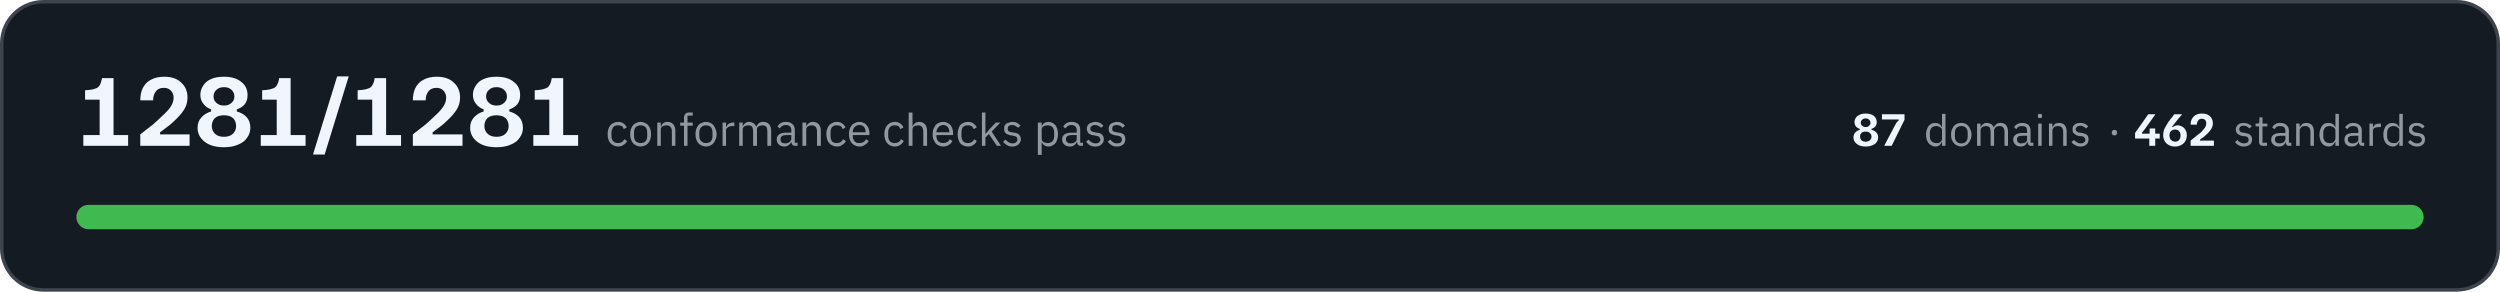
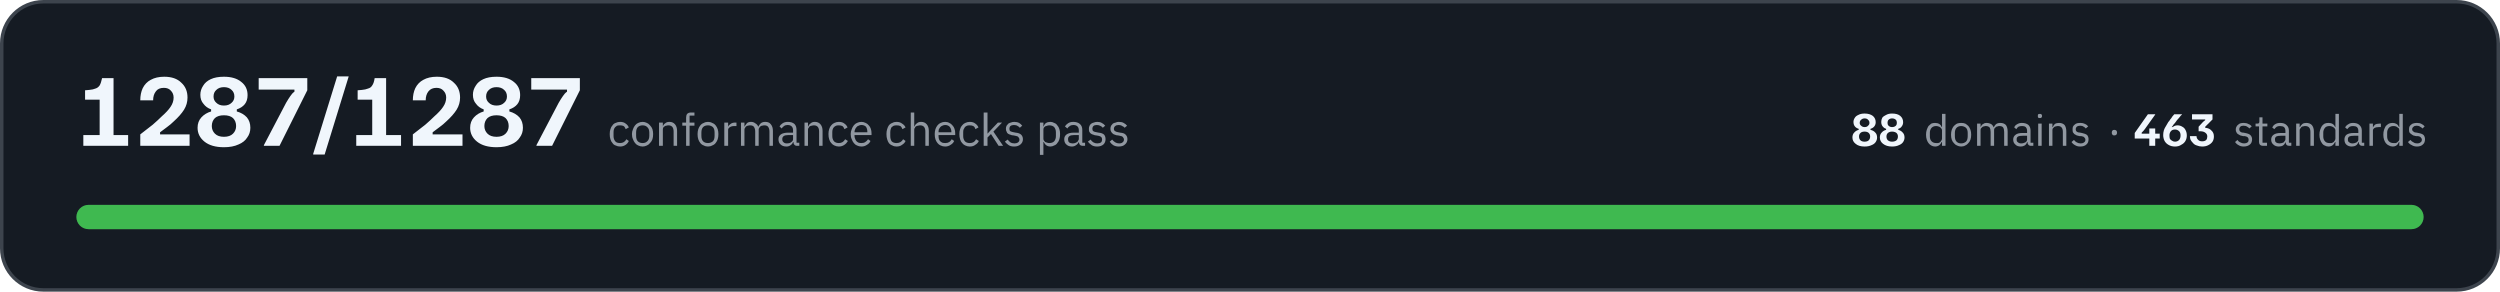
- <svg xmlns="http://www.w3.org/2000/svg" width="720" height="84" viewBox="0 0 7200 840" role="img" aria-label="All 1281 conformance checks pass, across 87 domains and 462 standards">
+ <svg xmlns="http://www.w3.org/2000/svg" width="720" height="84" viewBox="0 0 7200 840" role="img" aria-label="All 1287 conformance checks pass, across 88 domains and 463 standards">
  <rect x="5" y="5" width="7190" height="830" rx="120" fill="#151b23" stroke="#3d444d" stroke-width="10" />
-   <path fill="#f0f6fc" d="M240 420L240 389L287 389L287 287L245 287L245 260L257 259Q268 258 275 255Q282 253 287 246Q291 239 294 225L327 225L327 389L369 389L369 420L240 420ZM404 420L404 387Q424 371 440 359Q455 346 466 335Q483 320 491 308Q500 295 500 281Q500 269 492 261Q485 253 472 253Q456 253 449 263Q441 273 441 289L404 289Q404 269 411 254Q419 238 434 230Q450 221 473 221Q505 221 522 238Q540 254 540 281Q540 300 530 316Q520 332 500 350Q492 358 481 366Q471 374 461 381L461 387L546 387L546 420L404 420ZM645 424Q609 424 589 408Q569 392 569 368Q569 350 580 338Q591 326 608 321L608 315Q594 310 586 299Q577 289 577 273Q577 259 585 247Q592 235 607 228Q622 221 645 221Q677 221 695 236Q713 250 713 274Q713 290 705 300Q697 310 682 315L682 321Q700 326 711 338Q721 350 721 368Q721 384 712 396Q704 409 687 416Q670 424 645 424ZM645 394Q662 394 671 385Q680 376 680 363Q680 349 671 340Q662 332 645 332Q628 332 619 340Q610 349 610 363Q610 376 619 385Q628 394 645 394ZM645 304Q659 304 667 296Q675 289 675 278Q675 266 667 259Q659 251 645 251Q631 251 623 259Q615 266 615 278Q615 289 623 296Q631 304 645 304ZM751 420L751 389L797 389L797 287L755 287L755 260L767 259Q778 258 785 255Q793 253 797 246Q802 239 804 225L837 225L837 389L880 389L880 420L751 420ZM902 445L902 443L971 220L1004 220L1004 221L935 445L902 445ZM1026 420L1026 389L1072 389L1072 287L1030 287L1030 260L1042 259Q1053 258 1060 255Q1068 253 1072 246Q1077 239 1079 225L1112 225L1112 389L1155 389L1155 420L1026 420ZM1189 420L1189 387Q1209 371 1225 359Q1240 346 1251 335Q1268 320 1276 308Q1285 295 1285 281Q1285 269 1277 261Q1270 253 1257 253Q1242 253 1234 263Q1226 273 1226 289L1189 289Q1189 269 1196 254Q1204 238 1219 230Q1235 221 1258 221Q1290 221 1307 238Q1325 254 1325 281Q1325 300 1315 316Q1305 332 1285 350Q1277 358 1266 366Q1256 374 1246 381L1246 387L1332 387L1332 420L1189 420ZM1430 424Q1394 424 1374 408Q1354 392 1354 368Q1354 350 1365 338Q1376 326 1393 321L1393 315Q1379 310 1371 299Q1362 289 1362 273Q1362 259 1370 247Q1377 235 1392 228Q1407 221 1430 221Q1462 221 1480 236Q1498 250 1498 274Q1498 290 1490 300Q1482 310 1467 315L1467 321Q1485 326 1496 338Q1506 350 1506 368Q1506 384 1497 396Q1489 409 1472 416Q1455 424 1430 424ZM1430 394Q1447 394 1456 385Q1465 376 1465 363Q1465 349 1456 340Q1447 332 1430 332Q1413 332 1404 340Q1395 349 1395 363Q1395 376 1404 385Q1413 394 1430 394ZM1430 304Q1444 304 1452 296Q1460 289 1460 278Q1460 266 1452 259Q1444 251 1430 251Q1416 251 1408 259Q1400 266 1400 278Q1400 289 1408 296Q1416 304 1430 304ZM1536 420L1536 389L1582 389L1582 287L1540 287L1540 260L1552 259Q1563 258 1570 255Q1578 253 1582 246Q1587 239 1589 225L1622 225L1622 389L1665 389L1665 420L1536 420Z" />
-   <path fill="#9198a1" d="M1780 422Q1773 422 1768 419Q1762 417 1758 412Q1754 408 1752 401Q1750 395 1750 386Q1750 378 1752 372Q1754 365 1758 361Q1762 356 1768 354Q1773 351 1780 351Q1790 351 1796 356Q1802 360 1805 367L1796 372Q1795 366 1791 363Q1786 361 1780 361Q1775 361 1772 362Q1768 364 1766 366Q1764 369 1763 373Q1761 376 1761 381L1761 392Q1761 401 1766 407Q1771 412 1780 412Q1793 412 1798 401L1806 406Q1803 413 1796 417Q1790 422 1780 422ZM1845 422Q1838 422 1833 419Q1827 417 1823 412Q1819 407 1817 401Q1815 395 1815 386Q1815 379 1817 372Q1819 366 1823 361Q1827 356 1833 354Q1838 351 1845 351Q1852 351 1857 354Q1863 356 1867 361Q1871 366 1873 372Q1875 379 1875 386Q1875 395 1873 401Q1871 407 1867 412Q1863 417 1857 419Q1852 422 1845 422ZM1845 412Q1854 412 1859 407Q1864 402 1864 391L1864 382Q1864 371 1859 366Q1854 361 1845 361Q1837 361 1831 366Q1826 371 1826 382L1826 391Q1826 402 1831 407Q1837 412 1845 412ZM1893 420L1893 353L1903 353L1903 364L1904 364Q1906 358 1910 355Q1915 351 1922 351Q1933 351 1939 358Q1945 365 1945 377L1945 420L1935 420L1935 379Q1935 361 1919 361Q1916 361 1913 362Q1910 362 1908 364Q1906 365 1904 368Q1903 370 1903 373L1903 420L1893 420ZM1970 362L1959 362L1959 353L1970 353L1970 339Q1970 332 1974 328Q1977 324 1985 324L1995 324L1995 333L1980 333L1980 353L1995 353L1995 362L1980 362L1980 420L1970 420L1970 362ZM2033 422Q2027 422 2021 419Q2015 417 2011 412Q2007 407 2005 401Q2003 395 2003 386Q2003 379 2005 372Q2007 366 2011 361Q2015 356 2021 354Q2027 351 2033 351Q2040 351 2046 354Q2051 356 2055 361Q2059 366 2061 372Q2064 379 2064 386Q2064 395 2061 401Q2059 407 2055 412Q2051 417 2046 419Q2040 422 2033 422ZM2033 412Q2042 412 2047 407Q2052 402 2052 391L2052 382Q2052 371 2047 366Q2042 361 2033 361Q2025 361 2020 366Q2014 371 2014 382L2014 391Q2014 402 2020 407Q2025 412 2033 412ZM2081 420L2081 353L2091 353L2091 365L2092 365Q2094 360 2098 357Q2103 353 2111 353L2115 353L2115 363L2109 363Q2101 363 2096 367Q2091 370 2091 374L2091 420L2081 420ZM2129 420L2129 353L2139 353L2139 364L2139 364Q2141 361 2142 359Q2144 357 2146 355Q2148 353 2151 352Q2154 351 2158 351Q2164 351 2170 355Q2175 358 2178 365L2178 365Q2180 360 2185 355Q2190 351 2199 351Q2209 351 2215 358Q2221 365 2221 377L2221 420L2210 420L2210 379Q2210 370 2207 365Q2203 361 2195 361Q2192 361 2190 362Q2187 362 2185 364Q2182 365 2181 368Q2180 370 2180 373L2180 420L2169 420L2169 379Q2169 370 2166 365Q2162 361 2155 361Q2152 361 2149 362Q2146 362 2144 364Q2142 365 2140 368Q2139 370 2139 373L2139 420L2129 420ZM2291 420Q2285 420 2282 417Q2280 414 2279 409L2279 409Q2276 415 2271 418Q2266 422 2259 422Q2249 422 2243 416Q2237 411 2237 401Q2237 392 2244 387Q2251 382 2265 382L2279 382L2279 375Q2279 368 2275 364Q2271 360 2263 360Q2257 360 2252 363Q2248 366 2246 370L2239 364Q2242 359 2248 355Q2254 351 2263 351Q2275 351 2282 357Q2289 363 2289 374L2289 411L2297 411L2297 420L2291 420ZM2261 413Q2265 413 2268 412Q2271 411 2274 409Q2276 408 2277 405Q2279 403 2279 400L2279 389L2265 389Q2256 389 2252 392Q2248 395 2248 400L2248 402Q2248 407 2251 410Q2255 413 2261 413ZM2311 420L2311 353L2322 353L2322 364L2322 364Q2325 358 2329 355Q2334 351 2341 351Q2352 351 2358 358Q2364 365 2364 377L2364 420L2353 420L2353 379Q2353 361 2338 361Q2335 361 2332 362Q2329 362 2327 364Q2325 365 2323 368Q2322 370 2322 373L2322 420L2311 420ZM2410 422Q2403 422 2398 419Q2392 417 2388 412Q2384 408 2382 401Q2380 395 2380 386Q2380 378 2382 372Q2384 365 2388 361Q2392 356 2398 354Q2403 351 2410 351Q2420 351 2426 356Q2432 360 2435 367L2427 372Q2425 366 2421 363Q2416 361 2410 361Q2406 361 2402 362Q2399 364 2396 366Q2394 369 2393 373Q2392 376 2392 381L2392 392Q2392 401 2396 407Q2401 412 2410 412Q2423 412 2428 401L2436 406Q2433 413 2426 417Q2420 422 2410 422ZM2475 422Q2468 422 2463 419Q2457 417 2453 412Q2449 407 2447 401Q2445 395 2445 386Q2445 379 2447 372Q2449 366 2453 361Q2457 356 2463 354Q2468 351 2475 351Q2482 351 2487 354Q2493 356 2496 361Q2500 365 2502 371Q2504 377 2504 384L2504 389L2456 389L2456 392Q2456 396 2457 400Q2459 404 2461 407Q2464 409 2467 411Q2471 412 2476 412Q2482 412 2487 409Q2492 406 2494 401L2502 406Q2498 413 2491 417Q2485 422 2475 422ZM2475 360Q2471 360 2467 362Q2464 363 2461 366Q2459 369 2457 372Q2456 376 2456 380L2456 381L2493 381L2493 380Q2493 371 2488 365Q2483 360 2475 360ZM2577 422Q2570 422 2564 419Q2559 417 2555 412Q2551 408 2549 401Q2547 395 2547 386Q2547 378 2549 372Q2551 365 2555 361Q2559 356 2564 354Q2570 351 2577 351Q2587 351 2593 356Q2599 360 2602 367L2593 372Q2591 366 2587 363Q2583 361 2577 361Q2572 361 2569 362Q2565 364 2563 366Q2561 369 2559 373Q2558 376 2558 381L2558 392Q2558 401 2563 407Q2568 412 2577 412Q2590 412 2595 401L2603 406Q2599 413 2593 417Q2587 422 2577 422ZM2617 324L2628 324L2628 364L2628 364Q2631 358 2635 355Q2640 351 2647 351Q2658 351 2664 358Q2670 365 2670 377L2670 420L2659 420L2659 379Q2659 361 2644 361Q2641 361 2638 362Q2635 362 2633 364Q2630 365 2629 368Q2628 370 2628 373L2628 420L2617 420L2617 324ZM2716 422Q2709 422 2704 419Q2698 417 2694 412Q2691 407 2688 401Q2686 395 2686 386Q2686 379 2688 372Q2691 366 2694 361Q2698 356 2704 354Q2709 351 2716 351Q2723 351 2728 354Q2734 356 2738 361Q2741 365 2743 371Q2745 377 2745 384L2745 389L2697 389L2697 392Q2697 396 2698 400Q2700 404 2702 407Q2705 409 2709 411Q2712 412 2717 412Q2723 412 2728 409Q2733 406 2735 401L2743 406Q2740 413 2733 417Q2726 422 2716 422ZM2716 360Q2712 360 2709 362Q2705 363 2703 366Q2700 369 2699 372Q2697 376 2697 380L2697 381L2734 381L2734 380Q2734 371 2729 365Q2724 360 2716 360ZM2788 422Q2780 422 2775 419Q2769 417 2765 412Q2762 408 2760 401Q2758 395 2758 386Q2758 378 2760 372Q2762 365 2765 361Q2769 356 2775 354Q2780 351 2788 351Q2798 351 2804 356Q2810 360 2813 367L2804 372Q2802 366 2798 363Q2794 361 2788 361Q2783 361 2779 362Q2776 364 2773 366Q2771 369 2770 373Q2769 376 2769 381L2769 392Q2769 401 2774 407Q2778 412 2788 412Q2800 412 2806 401L2813 406Q2810 413 2804 417Q2797 422 2788 422ZM2828 324L2838 324L2838 385L2839 385L2849 373L2868 353L2881 353L2856 379L2883 420L2871 420L2848 386L2838 396L2838 420L2828 420L2828 324ZM2915 422Q2906 422 2900 418Q2893 414 2889 408L2896 402Q2900 407 2905 410Q2910 413 2916 413Q2923 413 2926 410Q2930 407 2930 402Q2930 398 2928 395Q2925 392 2918 391L2913 390Q2908 390 2905 388Q2901 387 2898 385Q2895 383 2893 379Q2892 376 2892 371Q2892 366 2893 362Q2895 359 2898 356Q2902 354 2906 353Q2910 351 2915 351Q2924 351 2929 354Q2935 357 2939 362L2932 368Q2930 365 2925 363Q2921 360 2915 360Q2908 360 2905 363Q2902 366 2902 371Q2902 376 2905 378Q2908 380 2914 381L2920 382Q2931 383 2935 388Q2940 393 2940 401Q2940 410 2933 416Q2927 422 2915 422ZM2989 353L3000 353L3000 364L3000 364Q3003 357 3008 354Q3013 351 3020 351Q3026 351 3031 354Q3036 356 3040 361Q3043 365 3045 372Q3047 378 3047 386Q3047 395 3045 401Q3043 408 3040 412Q3036 417 3031 419Q3026 422 3020 422Q3006 422 3000 409L3000 409L3000 446L2989 446L2989 353ZM3017 412Q3026 412 3031 407Q3036 401 3036 392L3036 381Q3036 372 3031 366Q3026 361 3017 361Q3013 361 3010 362Q3007 363 3005 364Q3002 366 3001 368Q3000 371 3000 374L3000 399Q3000 402 3001 404Q3002 407 3005 409Q3007 410 3010 411Q3013 412 3017 412ZM3113 420Q3107 420 3105 417Q3102 414 3102 409L3101 409Q3099 415 3094 418Q3089 422 3082 422Q3071 422 3065 416Q3059 411 3059 401Q3059 392 3066 387Q3073 382 3088 382L3101 382L3101 375Q3101 368 3097 364Q3093 360 3085 360Q3079 360 3075 363Q3071 366 3068 370L3062 364Q3065 359 3071 355Q3077 351 3086 351Q3098 351 3105 357Q3111 363 3111 374L3111 411L3119 411L3119 420L3113 420ZM3083 413Q3087 413 3091 412Q3094 411 3096 409Q3098 408 3100 405Q3101 403 3101 400L3101 389L3087 389Q3078 389 3074 392Q3070 395 3070 400L3070 402Q3070 407 3074 410Q3077 413 3083 413ZM3154 422Q3145 422 3138 418Q3132 414 3128 408L3135 402Q3139 407 3144 410Q3149 413 3155 413Q3162 413 3165 410Q3169 407 3169 402Q3169 398 3166 395Q3164 392 3157 391L3152 390Q3147 390 3143 388Q3139 387 3136 385Q3134 383 3132 379Q3130 376 3130 371Q3130 366 3132 362Q3134 359 3137 356Q3140 354 3145 353Q3149 351 3154 351Q3162 351 3168 354Q3173 357 3178 362L3171 368Q3169 365 3164 363Q3160 360 3153 360Q3147 360 3144 363Q3140 366 3140 371Q3140 376 3144 378Q3147 380 3153 381L3158 382Q3170 383 3174 388Q3179 393 3179 401Q3179 410 3172 416Q3166 422 3154 422ZM3217 422Q3207 422 3201 418Q3195 414 3190 408L3198 402Q3201 407 3206 410Q3211 413 3217 413Q3224 413 3228 410Q3231 407 3231 402Q3231 398 3229 395Q3226 392 3220 391L3214 390Q3210 390 3206 388Q3202 387 3199 385Q3196 383 3194 379Q3193 376 3193 371Q3193 366 3195 362Q3196 359 3200 356Q3203 354 3207 353Q3212 351 3217 351Q3225 351 3230 354Q3236 357 3240 362L3233 368Q3231 365 3227 363Q3222 360 3216 360Q3209 360 3206 363Q3203 366 3203 371Q3203 376 3206 378Q3209 380 3216 381L3221 382Q3232 383 3237 388Q3241 393 3241 401Q3241 410 3235 416Q3228 422 3217 422Z" />
-   <path fill="#f0f6fc" d="M5373 422Q5356 422 5347 414Q5338 407 5338 396Q5338 387 5343 382Q5348 376 5356 374L5356 371Q5349 369 5345 364Q5341 359 5341 351Q5341 345 5345 339Q5348 334 5355 331Q5362 327 5373 327Q5388 327 5397 334Q5405 341 5405 352Q5405 359 5401 364Q5397 369 5390 371L5390 374Q5399 376 5404 382Q5409 387 5409 396Q5409 403 5405 409Q5401 415 5393 418Q5385 422 5373 422ZM5373 408Q5381 408 5385 404Q5390 400 5390 393Q5390 387 5385 383Q5381 379 5373 379Q5365 379 5361 383Q5357 387 5357 393Q5357 400 5361 404Q5365 408 5373 408ZM5373 366Q5380 366 5383 362Q5387 359 5387 354Q5387 348 5383 345Q5380 341 5373 341Q5367 341 5363 345Q5359 348 5359 354Q5359 359 5363 362Q5367 366 5373 366ZM5427 420L5427 419L5457 362Q5460 356 5462 353Q5465 350 5468 347L5468 344L5420 344L5420 329L5485 329L5485 345L5448 420L5427 420Z" />
-   <path fill="#9198a1" d="M5593 409L5592 409Q5587 422 5574 422Q5568 422 5563 419Q5558 417 5554 412Q5551 408 5549 402Q5547 396 5547 388Q5547 380 5549 374Q5551 368 5554 363Q5558 359 5563 356Q5568 354 5574 354Q5580 354 5585 357Q5590 360 5592 366L5593 366L5593 328L5603 328L5603 420L5593 420L5593 409ZM5576 412Q5580 412 5583 412Q5586 411 5588 409Q5590 407 5592 405Q5593 402 5593 399L5593 375Q5593 373 5592 370Q5590 368 5588 367Q5586 365 5583 364Q5580 363 5576 363Q5568 363 5563 368Q5558 374 5558 382L5558 393Q5558 402 5563 407Q5568 412 5576 412ZM5649 422Q5642 422 5637 419Q5631 417 5627 412Q5624 408 5621 402Q5619 396 5619 388Q5619 380 5621 374Q5624 368 5627 363Q5631 359 5637 356Q5642 354 5649 354Q5655 354 5660 356Q5666 359 5669 363Q5673 368 5675 374Q5678 380 5678 388Q5678 396 5675 402Q5673 408 5669 412Q5666 417 5660 419Q5655 422 5649 422ZM5649 413Q5657 413 5662 408Q5667 403 5667 392L5667 383Q5667 373 5662 368Q5657 363 5649 363Q5640 363 5635 368Q5630 373 5630 383L5630 392Q5630 403 5635 408Q5640 413 5649 413ZM5694 420L5694 356L5704 356L5704 366L5705 366Q5706 363 5707 361Q5709 359 5711 358Q5713 356 5715 355Q5718 354 5722 354Q5728 354 5734 357Q5739 360 5742 367L5742 367Q5744 362 5749 358Q5753 354 5762 354Q5772 354 5777 360Q5783 367 5783 379L5783 420L5773 420L5773 380Q5773 372 5769 367Q5766 363 5759 363Q5755 363 5753 364Q5750 364 5748 366Q5746 368 5745 370Q5743 372 5743 375L5743 420L5733 420L5733 380Q5733 372 5730 367Q5727 363 5719 363Q5717 363 5714 364Q5711 364 5709 366Q5707 368 5705 370Q5704 372 5704 375L5704 420L5694 420ZM5850 420Q5844 420 5842 417Q5840 414 5839 409L5838 409Q5836 416 5831 419Q5826 422 5820 422Q5809 422 5804 416Q5798 411 5798 402Q5798 393 5805 388Q5811 383 5826 383L5838 383L5838 377Q5838 370 5835 366Q5831 363 5823 363Q5817 363 5813 365Q5809 368 5807 372L5801 367Q5803 361 5809 358Q5815 354 5824 354Q5835 354 5842 360Q5848 366 5848 376L5848 411L5856 411L5856 420L5850 420ZM5821 413Q5825 413 5828 412Q5831 411 5834 410Q5836 408 5837 406Q5838 404 5838 401L5838 391L5825 391Q5816 391 5813 393Q5809 396 5809 400L5809 403Q5809 408 5812 410Q5815 413 5821 413ZM5875 340Q5872 340 5870 339Q5869 337 5869 335L5869 333Q5869 331 5870 329Q5872 328 5875 328Q5878 328 5880 329Q5881 331 5881 333L5881 335Q5881 337 5880 339Q5878 340 5875 340ZM5870 356L5880 356L5880 420L5870 420L5870 356ZM5901 420L5901 356L5911 356L5911 366L5912 366Q5914 361 5918 357Q5923 354 5930 354Q5940 354 5946 360Q5952 367 5952 379L5952 420L5942 420L5942 380Q5942 363 5927 363Q5924 363 5921 364Q5918 364 5916 366Q5914 368 5913 370Q5911 372 5911 375L5911 420L5901 420ZM5992 422Q5983 422 5977 418Q5970 415 5966 409L5973 403Q5977 408 5982 410Q5986 413 5992 413Q5999 413 6002 410Q6006 408 6006 402Q6006 399 6003 396Q6001 393 5995 392L5989 392Q5985 391 5981 390Q5978 388 5975 386Q5972 384 5970 381Q5969 378 5969 373Q5969 368 5970 365Q5972 361 5975 359Q5978 356 5983 355Q5987 354 5992 354Q6000 354 6005 357Q6010 359 6014 364L6008 370Q6005 367 6001 365Q5997 362 5991 362Q5985 362 5982 365Q5978 368 5978 372Q5978 377 5982 379Q5985 382 5991 382L5996 383Q6007 385 6011 389Q6015 394 6015 401Q6015 411 6009 416Q6003 422 5992 422Z" />
-   <path fill="#9198a1" d="M6090 390Q6086 390 6084 388Q6082 386 6082 383L6082 381Q6082 378 6084 376Q6086 374 6090 374Q6094 374 6095 376Q6097 378 6097 381L6097 383Q6097 386 6095 388Q6094 390 6090 390Z" />
-   <path fill="#f0f6fc" d="M6149 399L6149 383L6187 329L6207 329L6207 330L6177 372Q6175 374 6173 377Q6171 379 6169 382L6169 385L6220 385L6220 399L6149 399ZM6190 420L6190 392L6191 392L6191 370L6207 370L6207 392L6207 392L6207 420L6190 420ZM6264 422Q6253 422 6245 417Q6238 413 6234 406Q6230 398 6230 389Q6230 382 6232 375Q6234 369 6238 363Q6241 357 6245 351Q6245 351 6247 349Q6249 346 6251 343Q6254 340 6257 336Q6259 332 6262 329L6284 329L6284 330Q6282 332 6276 339Q6271 345 6264 354Q6260 359 6257 363Q6255 366 6255 366L6257 366Q6259 365 6263 363Q6266 361 6271 361Q6279 361 6285 365Q6291 368 6294 374Q6298 381 6298 390Q6298 399 6294 406Q6290 413 6283 417Q6275 422 6264 422ZM6264 408Q6272 408 6276 403Q6280 398 6280 390Q6280 382 6276 378Q6272 373 6264 373Q6257 373 6252 378Q6248 383 6248 390Q6248 395 6250 399Q6251 403 6255 405Q6259 408 6264 408ZM6309 420L6309 405Q6319 397 6326 391Q6334 385 6339 381Q6346 373 6350 368Q6354 362 6354 355Q6354 349 6351 346Q6348 342 6341 342Q6334 342 6331 347Q6327 351 6327 359L6309 359Q6309 349 6313 342Q6317 335 6324 331Q6331 327 6342 327Q6357 327 6365 335Q6373 343 6373 355Q6373 364 6368 372Q6364 379 6355 387Q6351 391 6346 395Q6341 399 6336 402L6336 405L6376 405L6376 420L6309 420Z" />
+   <path fill="#f0f6fc" d="M240 420L240 389L287 389L287 287L245 287L245 260L257 259Q268 258 275 255Q282 253 287 246Q291 239 294 225L327 225L327 389L369 389L369 420L240 420ZM404 420L404 387Q424 371 440 359Q455 346 466 335Q483 320 491 308Q500 295 500 281Q500 269 492 261Q485 253 472 253Q456 253 449 263Q441 273 441 289L404 289Q404 269 411 254Q419 238 434 230Q450 221 473 221Q505 221 522 238Q540 254 540 281Q540 300 530 316Q520 332 500 350Q492 358 481 366Q471 374 461 381L461 387L546 387L546 420L404 420ZM645 424Q609 424 589 408Q569 392 569 368Q569 350 580 338Q591 326 608 321L608 315Q594 310 586 299Q577 289 577 273Q577 259 585 247Q592 235 607 228Q622 221 645 221Q677 221 695 236Q713 250 713 274Q713 290 705 300Q697 310 682 315L682 321Q700 326 711 338Q721 350 721 368Q721 384 712 396Q704 409 687 416Q670 424 645 424ZM645 394Q662 394 671 385Q680 376 680 363Q680 349 671 340Q662 332 645 332Q628 332 619 340Q610 349 610 363Q610 376 619 385Q628 394 645 394ZM645 304Q659 304 667 296Q675 289 675 278Q675 266 667 259Q659 251 645 251Q631 251 623 259Q615 266 615 278Q615 289 623 296Q631 304 645 304ZM760 420L760 418L824 296Q831 284 836 277Q841 269 848 264L848 258L745 258L745 225L885 225L885 260L805 420L760 420ZM902 445L902 443L971 220L1004 220L1004 221L935 445L902 445ZM1026 420L1026 389L1072 389L1072 287L1030 287L1030 260L1042 259Q1053 258 1060 255Q1068 253 1072 246Q1077 239 1079 225L1112 225L1112 389L1155 389L1155 420L1026 420ZM1189 420L1189 387Q1209 371 1225 359Q1240 346 1251 335Q1268 320 1276 308Q1285 295 1285 281Q1285 269 1277 261Q1270 253 1257 253Q1242 253 1234 263Q1226 273 1226 289L1189 289Q1189 269 1196 254Q1204 238 1219 230Q1235 221 1258 221Q1290 221 1307 238Q1325 254 1325 281Q1325 300 1315 316Q1305 332 1285 350Q1277 358 1266 366Q1256 374 1246 381L1246 387L1332 387L1332 420L1189 420ZM1430 424Q1394 424 1374 408Q1354 392 1354 368Q1354 350 1365 338Q1376 326 1393 321L1393 315Q1379 310 1371 299Q1362 289 1362 273Q1362 259 1370 247Q1377 235 1392 228Q1407 221 1430 221Q1462 221 1480 236Q1498 250 1498 274Q1498 290 1490 300Q1482 310 1467 315L1467 321Q1485 326 1496 338Q1506 350 1506 368Q1506 384 1497 396Q1489 409 1472 416Q1455 424 1430 424ZM1430 394Q1447 394 1456 385Q1465 376 1465 363Q1465 349 1456 340Q1447 332 1430 332Q1413 332 1404 340Q1395 349 1395 363Q1395 376 1404 385Q1413 394 1430 394ZM1430 304Q1444 304 1452 296Q1460 289 1460 278Q1460 266 1452 259Q1444 251 1430 251Q1416 251 1408 259Q1400 266 1400 278Q1400 289 1408 296Q1416 304 1430 304ZM1545 420L1545 418L1609 296Q1616 284 1621 277Q1626 269 1633 264L1633 258L1530 258L1530 225L1670 225L1670 260L1590 420L1545 420Z" />
+   <path fill="#9198a1" d="M1786 422Q1779 422 1773 419Q1767 417 1764 412Q1760 408 1758 401Q1756 395 1756 386Q1756 378 1758 372Q1760 365 1764 361Q1767 356 1773 354Q1779 351 1786 351Q1796 351 1802 356Q1808 360 1811 367L1802 372Q1800 366 1796 363Q1792 361 1786 361Q1781 361 1777 362Q1774 364 1772 366Q1769 369 1768 373Q1767 376 1767 381L1767 392Q1767 401 1772 407Q1776 412 1786 412Q1798 412 1804 401L1811 406Q1808 413 1802 417Q1795 422 1786 422ZM1851 422Q1844 422 1838 419Q1833 417 1829 412Q1825 407 1823 401Q1820 395 1820 386Q1820 379 1823 372Q1825 366 1829 361Q1833 356 1838 354Q1844 351 1851 351Q1857 351 1863 354Q1868 356 1872 361Q1877 366 1879 372Q1881 379 1881 386Q1881 395 1879 401Q1877 407 1872 412Q1868 417 1863 419Q1857 422 1851 422ZM1851 412Q1859 412 1864 407Q1870 402 1870 391L1870 382Q1870 371 1864 366Q1859 361 1851 361Q1842 361 1837 366Q1832 371 1832 382L1832 391Q1832 402 1837 407Q1842 412 1851 412ZM1898 420L1898 353L1909 353L1909 364L1909 364Q1911 358 1916 355Q1920 351 1928 351Q1938 351 1944 358Q1950 365 1950 377L1950 420L1940 420L1940 379Q1940 361 1925 361Q1922 361 1919 362Q1916 362 1914 364Q1911 365 1910 368Q1909 370 1909 373L1909 420L1898 420ZM1976 362L1965 362L1965 353L1976 353L1976 339Q1976 332 1979 328Q1983 324 1990 324L2000 324L2000 333L1986 333L1986 353L2000 353L2000 362L1986 362L1986 420L1976 420L1976 362ZM2039 422Q2032 422 2027 419Q2021 417 2017 412Q2013 407 2011 401Q2009 395 2009 386Q2009 379 2011 372Q2013 366 2017 361Q2021 356 2027 354Q2032 351 2039 351Q2046 351 2051 354Q2057 356 2061 361Q2065 366 2067 372Q2069 379 2069 386Q2069 395 2067 401Q2065 407 2061 412Q2057 417 2051 419Q2046 422 2039 422ZM2039 412Q2047 412 2053 407Q2058 402 2058 391L2058 382Q2058 371 2053 366Q2047 361 2039 361Q2030 361 2025 366Q2020 371 2020 382L2020 391Q2020 402 2025 407Q2030 412 2039 412ZM2086 420L2086 353L2097 353L2097 365L2097 365Q2099 360 2104 357Q2109 353 2117 353L2121 353L2121 363L2115 363Q2106 363 2101 367Q2097 370 2097 374L2097 420L2086 420ZM2134 420L2134 353L2144 353L2144 364L2145 364Q2146 361 2148 359Q2149 357 2151 355Q2153 353 2156 352Q2159 351 2163 351Q2170 351 2175 355Q2181 358 2184 365L2184 365Q2186 360 2191 355Q2196 351 2204 351Q2215 351 2220 358Q2226 365 2226 377L2226 420L2216 420L2216 379Q2216 370 2212 365Q2209 361 2201 361Q2198 361 2195 362Q2192 362 2190 364Q2188 365 2187 368Q2185 370 2185 373L2185 420L2175 420L2175 379Q2175 370 2171 365Q2168 361 2160 361Q2157 361 2154 362Q2152 362 2149 364Q2147 365 2146 368Q2144 370 2144 373L2144 420L2134 420ZM2296 420Q2290 420 2288 417Q2285 414 2285 409L2284 409Q2282 415 2277 418Q2272 422 2265 422Q2254 422 2248 416Q2242 411 2242 401Q2242 392 2249 387Q2256 382 2271 382L2284 382L2284 375Q2284 368 2280 364Q2276 360 2268 360Q2262 360 2258 363Q2254 366 2251 370L2245 364Q2248 359 2254 355Q2260 351 2269 351Q2281 351 2288 357Q2294 363 2294 374L2294 411L2302 411L2302 420L2296 420ZM2266 413Q2270 413 2274 412Q2277 411 2279 409Q2281 408 2283 405Q2284 403 2284 400L2284 389L2270 389Q2261 389 2257 392Q2253 395 2253 400L2253 402Q2253 407 2257 410Q2260 413 2266 413ZM2317 420L2317 353L2327 353L2327 364L2328 364Q2330 358 2335 355Q2339 351 2347 351Q2357 351 2363 358Q2369 365 2369 377L2369 420L2359 420L2359 379Q2359 361 2344 361Q2341 361 2338 362Q2335 362 2332 364Q2330 365 2329 368Q2327 370 2327 373L2327 420L2317 420ZM2416 422Q2409 422 2403 419Q2398 417 2394 412Q2390 408 2388 401Q2386 395 2386 386Q2386 378 2388 372Q2390 365 2394 361Q2398 356 2403 354Q2409 351 2416 351Q2426 351 2432 356Q2438 360 2441 367L2432 372Q2430 366 2426 363Q2422 361 2416 361Q2411 361 2408 362Q2404 364 2402 366Q2399 369 2398 373Q2397 376 2397 381L2397 392Q2397 401 2402 407Q2407 412 2416 412Q2428 412 2434 401L2442 406Q2438 413 2432 417Q2425 422 2416 422ZM2481 422Q2474 422 2468 419Q2463 417 2459 412Q2455 407 2453 401Q2450 395 2450 386Q2450 379 2453 372Q2455 366 2459 361Q2463 356 2468 354Q2474 351 2481 351Q2487 351 2493 354Q2498 356 2502 361Q2506 365 2508 371Q2510 377 2510 384L2510 389L2461 389L2461 392Q2461 396 2463 400Q2464 404 2467 407Q2469 409 2473 411Q2477 412 2481 412Q2488 412 2492 409Q2497 406 2500 401L2507 406Q2504 413 2497 417Q2490 422 2481 422ZM2481 360Q2476 360 2473 362Q2469 363 2467 366Q2464 369 2463 372Q2461 376 2461 380L2461 381L2498 381L2498 380Q2498 371 2494 365Q2489 360 2481 360ZM2582 422Q2575 422 2570 419Q2564 417 2560 412Q2557 408 2555 401Q2553 395 2553 386Q2553 378 2555 372Q2557 365 2560 361Q2564 356 2570 354Q2575 351 2582 351Q2592 351 2598 356Q2605 360 2608 367L2599 372Q2597 366 2593 363Q2589 361 2582 361Q2578 361 2574 362Q2571 364 2568 366Q2566 369 2565 373Q2564 376 2564 381L2564 392Q2564 401 2568 407Q2573 412 2582 412Q2595 412 2601 401L2608 406Q2605 413 2598 417Q2592 422 2582 422ZM2623 324L2633 324L2633 364L2634 364Q2636 358 2641 355Q2645 351 2653 351Q2663 351 2669 358Q2675 365 2675 377L2675 420L2665 420L2665 379Q2665 361 2650 361Q2647 361 2644 362Q2641 362 2638 364Q2636 365 2635 368Q2633 370 2633 373L2633 420L2623 420L2623 324ZM2722 422Q2715 422 2709 419Q2704 417 2700 412Q2696 407 2694 401Q2692 395 2692 386Q2692 379 2694 372Q2696 366 2700 361Q2704 356 2709 354Q2715 351 2722 351Q2729 351 2734 354Q2739 356 2743 361Q2747 365 2749 371Q2751 377 2751 384L2751 389L2703 389L2703 392Q2703 396 2704 400Q2705 404 2708 407Q2710 409 2714 411Q2718 412 2723 412Q2729 412 2734 409Q2738 406 2741 401L2748 406Q2745 413 2738 417Q2731 422 2722 422ZM2722 360Q2718 360 2714 362Q2711 363 2708 366Q2706 369 2704 372Q2703 376 2703 380L2703 381L2740 381L2740 380Q2740 371 2735 365Q2730 360 2722 360ZM2793 422Q2786 422 2780 419Q2775 417 2771 412Q2767 408 2765 401Q2763 395 2763 386Q2763 378 2765 372Q2767 365 2771 361Q2775 356 2780 354Q2786 351 2793 351Q2803 351 2809 356Q2815 360 2818 367L2809 372Q2808 366 2803 363Q2799 361 2793 361Q2788 361 2785 362Q2781 364 2779 366Q2777 369 2775 373Q2774 376 2774 381L2774 392Q2774 401 2779 407Q2784 412 2793 412Q2806 412 2811 401L2819 406Q2816 413 2809 417Q2803 422 2793 422ZM2833 324L2844 324L2844 385L2844 385L2855 373L2874 353L2886 353L2861 379L2889 420L2876 420L2854 386L2844 396L2844 420L2833 420L2833 324ZM2921 422Q2911 422 2905 418Q2899 414 2894 408L2902 402Q2906 407 2910 410Q2915 413 2922 413Q2928 413 2932 410Q2936 407 2936 402Q2936 398 2933 395Q2931 392 2924 391L2919 390Q2914 390 2910 388Q2906 387 2903 385Q2900 383 2899 379Q2897 376 2897 371Q2897 366 2899 362Q2901 359 2904 356Q2907 354 2911 353Q2916 351 2921 351Q2929 351 2935 354Q2940 357 2944 362L2937 368Q2935 365 2931 363Q2927 360 2920 360Q2914 360 2910 363Q2907 366 2907 371Q2907 376 2910 378Q2914 380 2920 381L2925 382Q2936 383 2941 388Q2946 393 2946 401Q2946 410 2939 416Q2932 422 2921 422ZM2995 353L3005 353L3005 364L3006 364Q3008 357 3013 354Q3018 351 3025 351Q3031 351 3036 354Q3042 356 3045 361Q3049 365 3051 372Q3053 378 3053 386Q3053 395 3051 401Q3049 408 3045 412Q3042 417 3036 419Q3031 422 3025 422Q3012 422 3006 409L3005 409L3005 446L2995 446L2995 353ZM3022 412Q3031 412 3036 407Q3041 401 3041 392L3041 381Q3041 372 3036 366Q3031 361 3022 361Q3019 361 3016 362Q3012 363 3010 364Q3008 366 3006 368Q3005 371 3005 374L3005 399Q3005 402 3006 404Q3008 407 3010 409Q3012 410 3016 411Q3019 412 3022 412ZM3119 420Q3113 420 3110 417Q3108 414 3107 409L3107 409Q3104 415 3099 418Q3094 422 3087 422Q3077 422 3071 416Q3065 411 3065 401Q3065 392 3072 387Q3079 382 3093 382L3107 382L3107 375Q3107 368 3103 364Q3099 360 3091 360Q3085 360 3081 363Q3076 366 3074 370L3067 364Q3070 359 3076 355Q3082 351 3091 351Q3103 351 3110 357Q3117 363 3117 374L3117 411L3125 411L3125 420L3119 420ZM3089 413Q3093 413 3096 412Q3099 411 3102 409Q3104 408 3105 405Q3107 403 3107 400L3107 389L3093 389Q3084 389 3080 392Q3076 395 3076 400L3076 402Q3076 407 3079 410Q3083 413 3089 413ZM3160 422Q3150 422 3144 418Q3138 414 3133 408L3141 402Q3144 407 3149 410Q3154 413 3160 413Q3167 413 3171 410Q3174 407 3174 402Q3174 398 3172 395Q3169 392 3163 391L3157 390Q3153 390 3149 388Q3145 387 3142 385Q3139 383 3137 379Q3136 376 3136 371Q3136 366 3138 362Q3139 359 3143 356Q3146 354 3150 353Q3155 351 3160 351Q3168 351 3173 354Q3179 357 3183 362L3176 368Q3174 365 3170 363Q3165 360 3159 360Q3152 360 3149 363Q3146 366 3146 371Q3146 376 3149 378Q3152 380 3159 381L3164 382Q3175 383 3180 388Q3184 393 3184 401Q3184 410 3178 416Q3171 422 3160 422ZM3222 422Q3213 422 3206 418Q3200 414 3196 408L3203 402Q3207 407 3212 410Q3217 413 3223 413Q3230 413 3233 410Q3237 407 3237 402Q3237 398 3234 395Q3232 392 3225 391L3220 390Q3215 390 3211 388Q3207 387 3205 385Q3202 383 3200 379Q3198 376 3198 371Q3198 366 3200 362Q3202 359 3205 356Q3208 354 3213 353Q3217 351 3222 351Q3231 351 3236 354Q3242 357 3246 362L3239 368Q3237 365 3232 363Q3228 360 3222 360Q3215 360 3212 363Q3208 366 3208 371Q3208 376 3212 378Q3215 380 3221 381L3226 382Q3238 383 3242 388Q3247 393 3247 401Q3247 410 3240 416Q3234 422 3222 422Z" />
+   <path fill="#f0f6fc" d="M5370 422Q5353 422 5344 414Q5335 407 5335 396Q5335 387 5340 382Q5345 376 5353 374L5353 371Q5346 369 5342 364Q5338 359 5338 351Q5338 345 5342 339Q5345 334 5352 331Q5359 327 5370 327Q5385 327 5394 334Q5402 341 5402 352Q5402 359 5398 364Q5394 369 5387 371L5387 374Q5396 376 5401 382Q5406 387 5406 396Q5406 403 5402 409Q5398 415 5390 418Q5382 422 5370 422ZM5370 408Q5378 408 5382 404Q5386 400 5386 393Q5386 387 5382 383Q5378 379 5370 379Q5362 379 5358 383Q5354 387 5354 393Q5354 400 5358 404Q5362 408 5370 408ZM5370 366Q5377 366 5380 362Q5384 359 5384 354Q5384 348 5380 345Q5377 341 5370 341Q5364 341 5360 345Q5356 348 5356 354Q5356 359 5360 362Q5364 366 5370 366ZM5449 422Q5433 422 5423 414Q5414 407 5414 396Q5414 387 5419 382Q5424 376 5432 374L5432 371Q5426 369 5422 364Q5418 359 5418 351Q5418 345 5421 339Q5425 334 5432 331Q5439 327 5449 327Q5465 327 5473 334Q5481 341 5481 352Q5481 359 5477 364Q5474 369 5467 371L5467 374Q5475 376 5480 382Q5485 387 5485 396Q5485 403 5481 409Q5477 415 5469 418Q5461 422 5449 422ZM5449 408Q5457 408 5462 404Q5466 400 5466 393Q5466 387 5462 383Q5457 379 5449 379Q5442 379 5437 383Q5433 387 5433 393Q5433 400 5437 404Q5442 408 5449 408ZM5449 366Q5456 366 5460 362Q5463 359 5463 354Q5463 348 5460 345Q5456 341 5449 341Q5443 341 5439 345Q5436 348 5436 354Q5436 359 5439 362Q5443 366 5449 366Z" />
+   <path fill="#9198a1" d="M5593 409L5592 409Q5586 422 5573 422Q5567 422 5562 419Q5558 417 5554 412Q5551 408 5549 402Q5547 396 5547 388Q5547 380 5549 374Q5551 368 5554 363Q5558 359 5562 356Q5567 354 5573 354Q5580 354 5585 357Q5590 360 5592 366L5593 366L5593 328L5603 328L5603 420L5593 420L5593 409ZM5576 412Q5579 412 5582 412Q5586 411 5588 409Q5590 407 5591 405Q5593 402 5593 399L5593 375Q5593 373 5591 370Q5590 368 5588 367Q5586 365 5582 364Q5579 363 5576 363Q5568 363 5563 368Q5558 374 5558 382L5558 393Q5558 402 5563 407Q5568 412 5576 412ZM5648 422Q5642 422 5636 419Q5631 417 5627 412Q5623 408 5621 402Q5619 396 5619 388Q5619 380 5621 374Q5623 368 5627 363Q5631 359 5636 356Q5642 354 5648 354Q5655 354 5660 356Q5665 359 5669 363Q5673 368 5675 374Q5677 380 5677 388Q5677 396 5675 402Q5673 408 5669 412Q5665 417 5660 419Q5655 422 5648 422ZM5648 413Q5656 413 5662 408Q5667 403 5667 392L5667 383Q5667 373 5662 368Q5656 363 5648 363Q5640 363 5635 368Q5630 373 5630 383L5630 392Q5630 403 5635 408Q5640 413 5648 413ZM5694 420L5694 356L5704 356L5704 366L5704 366Q5706 363 5707 361Q5708 359 5710 358Q5713 356 5715 355Q5718 354 5722 354Q5728 354 5734 357Q5739 360 5742 367L5742 367Q5744 362 5748 358Q5753 354 5761 354Q5771 354 5777 360Q5782 367 5782 379L5782 420L5772 420L5772 380Q5772 372 5769 367Q5766 363 5758 363Q5755 363 5753 364Q5750 364 5748 366Q5746 368 5744 370Q5743 372 5743 375L5743 420L5733 420L5733 380Q5733 372 5730 367Q5726 363 5719 363Q5716 363 5714 364Q5711 364 5709 366Q5707 368 5705 370Q5704 372 5704 375L5704 420L5694 420ZM5850 420Q5844 420 5842 417Q5839 414 5839 409L5838 409Q5836 416 5831 419Q5826 422 5820 422Q5809 422 5804 416Q5798 411 5798 402Q5798 393 5805 388Q5811 383 5825 383L5838 383L5838 377Q5838 370 5834 366Q5831 363 5823 363Q5817 363 5813 365Q5809 368 5807 372L5801 367Q5803 361 5809 358Q5815 354 5823 354Q5835 354 5842 360Q5848 366 5848 376L5848 411L5856 411L5856 420L5850 420ZM5821 413Q5825 413 5828 412Q5831 411 5833 410Q5836 408 5837 406Q5838 404 5838 401L5838 391L5825 391Q5816 391 5812 393Q5808 396 5808 400L5808 403Q5808 408 5812 410Q5815 413 5821 413ZM5875 340Q5872 340 5870 339Q5869 337 5869 335L5869 333Q5869 331 5870 329Q5872 328 5875 328Q5878 328 5879 329Q5881 331 5881 333L5881 335Q5881 337 5879 339Q5878 340 5875 340ZM5870 356L5880 356L5880 420L5870 420L5870 356ZM5901 420L5901 356L5911 356L5911 366L5912 366Q5914 361 5918 357Q5923 354 5930 354Q5940 354 5946 360Q5951 367 5951 379L5951 420L5941 420L5941 380Q5941 363 5927 363Q5924 363 5921 364Q5918 364 5916 366Q5914 368 5912 370Q5911 372 5911 375L5911 420L5901 420ZM5991 422Q5982 422 5976 418Q5970 415 5966 409L5973 403Q5977 408 5981 410Q5986 413 5992 413Q5999 413 6002 410Q6006 408 6006 402Q6006 399 6003 396Q6001 393 5994 392L5989 392Q5985 391 5981 390Q5977 388 5974 386Q5972 384 5970 381Q5969 378 5969 373Q5969 368 5970 365Q5972 361 5975 359Q5978 356 5982 355Q5987 354 5992 354Q5999 354 6005 357Q6010 359 6014 364L6007 370Q6005 367 6001 365Q5997 362 5991 362Q5985 362 5981 365Q5978 368 5978 372Q5978 377 5981 379Q5985 382 5991 382L5996 383Q6006 385 6011 389Q6015 394 6015 401Q6015 411 6009 416Q6003 422 5991 422Z" />
+   <path fill="#9198a1" d="M6089 390Q6085 390 6084 388Q6082 386 6082 383L6082 381Q6082 378 6084 376Q6085 374 6089 374Q6093 374 6095 376Q6097 378 6097 381L6097 383Q6097 386 6095 388Q6093 390 6089 390Z" />
+   <path fill="#f0f6fc" d="M6148 399L6148 383L6186 329L6207 329L6207 330L6177 372Q6175 374 6173 377Q6171 379 6168 382L6168 385L6220 385L6220 399L6148 399ZM6190 420L6190 392L6190 392L6190 370L6207 370L6207 392L6207 392L6207 420L6190 420ZM6264 422Q6253 422 6245 417Q6238 413 6234 406Q6230 398 6230 389Q6230 382 6232 375Q6234 369 6238 363Q6241 357 6245 351Q6245 351 6247 349Q6249 346 6251 343Q6254 340 6256 336Q6259 332 6262 329L6284 329L6284 330Q6281 332 6276 339Q6270 345 6264 354Q6259 359 6257 363Q6255 366 6254 366L6257 366Q6259 365 6262 363Q6266 361 6271 361Q6279 361 6285 365Q6291 368 6294 374Q6298 381 6298 390Q6298 399 6294 406Q6290 413 6282 417Q6275 422 6264 422ZM6264 408Q6271 408 6276 403Q6280 398 6280 390Q6280 382 6276 378Q6271 373 6264 373Q6256 373 6252 378Q6248 383 6248 390Q6248 395 6249 399Q6251 403 6255 405Q6259 408 6264 408ZM6342 422Q6334 422 6327 419Q6320 417 6316 412Q6312 408 6309 403Q6307 398 6307 392L6326 392Q6326 398 6330 402Q6334 407 6342 407Q6350 407 6354 403Q6357 399 6357 393Q6357 386 6351 382Q6346 378 6336 378L6332 378L6332 365L6342 354Q6344 352 6346 350Q6348 348 6351 346L6351 344L6313 344L6313 329L6372 329L6372 344L6351 365L6351 368Q6363 369 6369 376Q6376 382 6376 393Q6376 402 6372 408Q6368 414 6360 418Q6353 422 6342 422Z" />
  <path fill="#9198a1" d="M6462 422Q6453 422 6447 418Q6441 415 6437 409L6444 403Q6447 408 6452 410Q6457 413 6463 413Q6469 413 6473 410Q6476 408 6476 402Q6476 399 6474 396Q6471 393 6465 392L6460 392Q6455 391 6452 390Q6448 388 6445 386Q6442 384 6441 381Q6439 378 6439 373Q6439 368 6441 365Q6443 361 6446 359Q6449 356 6453 355Q6457 354 6462 354Q6470 354 6475 357Q6481 359 6485 364L6478 370Q6476 367 6472 365Q6468 362 6461 362Q6455 362 6452 365Q6449 368 6449 372Q6449 377 6452 379Q6455 382 6461 382L6466 383Q6477 385 6481 389Q6486 394 6486 401Q6486 411 6480 416Q6473 422 6462 422ZM6517 420Q6512 420 6509 417Q6506 414 6506 409L6506 364L6496 364L6496 356L6502 356Q6505 356 6506 354Q6507 353 6507 350L6507 338L6516 338L6516 356L6530 356L6530 364L6516 364L6516 411L6529 411L6529 420L6517 420ZM6593 420Q6588 420 6585 417Q6583 414 6582 409L6582 409Q6580 416 6575 419Q6570 422 6563 422Q6553 422 6547 416Q6541 411 6541 402Q6541 393 6548 388Q6555 383 6569 383L6582 383L6582 377Q6582 370 6578 366Q6574 363 6566 363Q6561 363 6557 365Q6553 368 6550 372L6544 367Q6547 361 6552 358Q6558 354 6567 354Q6579 354 6585 360Q6592 366 6592 376L6592 411L6599 411L6599 420L6593 420ZM6565 413Q6568 413 6572 412Q6575 411 6577 410Q6579 408 6580 406Q6582 404 6582 401L6582 391L6568 391Q6560 391 6556 393Q6552 396 6552 400L6552 403Q6552 408 6555 410Q6559 413 6565 413ZM6613 420L6613 356L6623 356L6623 366L6624 366Q6626 361 6631 357Q6635 354 6642 354Q6652 354 6658 360Q6664 367 6664 379L6664 420L6654 420L6654 380Q6654 363 6639 363Q6636 363 6633 364Q6630 364 6628 366Q6626 368 6625 370Q6623 372 6623 375L6623 420L6613 420ZM6726 409L6725 409Q6719 422 6706 422Q6700 422 6695 419Q6690 417 6687 412Q6684 408 6682 402Q6680 396 6680 388Q6680 380 6682 374Q6684 368 6687 363Q6690 359 6695 356Q6700 354 6706 354Q6713 354 6718 357Q6723 360 6725 366L6726 366L6726 328L6736 328L6736 420L6726 420L6726 409ZM6709 412Q6712 412 6715 412Q6718 411 6721 409Q6723 407 6724 405Q6726 402 6726 399L6726 375Q6726 373 6724 370Q6723 368 6721 367Q6718 365 6715 364Q6712 363 6709 363Q6700 363 6696 368Q6691 374 6691 382L6691 393Q6691 402 6696 407Q6700 412 6709 412ZM6804 420Q6798 420 6796 417Q6793 414 6793 409L6792 409Q6790 416 6785 419Q6780 422 6773 422Q6763 422 6757 416Q6752 411 6752 402Q6752 393 6758 388Q6765 383 6779 383L6792 383L6792 377Q6792 370 6788 366Q6784 363 6777 363Q6771 363 6767 365Q6763 368 6760 372L6754 367Q6757 361 6763 358Q6768 354 6777 354Q6789 354 6795 360Q6802 366 6802 376L6802 411L6809 411L6809 420L6804 420ZM6775 413Q6779 413 6782 412Q6785 411 6787 410Q6789 408 6791 406Q6792 404 6792 401L6792 391L6779 391Q6770 391 6766 393Q6762 396 6762 400L6762 403Q6762 408 6766 410Q6769 413 6775 413ZM6824 420L6824 356L6834 356L6834 367L6834 367Q6836 363 6840 359Q6845 356 6853 356L6857 356L6857 366L6851 366Q6843 366 6838 369Q6834 372 6834 376L6834 420L6824 420ZM6910 409L6909 409Q6904 422 6891 422Q6885 422 6880 419Q6875 417 6871 412Q6868 408 6866 402Q6864 396 6864 388Q6864 380 6866 374Q6868 368 6871 363Q6875 359 6880 356Q6885 354 6891 354Q6897 354 6902 357Q6907 360 6909 366L6910 366L6910 328L6920 328L6920 420L6910 420L6910 409ZM6893 412Q6897 412 6900 412Q6903 411 6905 409Q6907 407 6909 405Q6910 402 6910 399L6910 375Q6910 373 6909 370Q6907 368 6905 367Q6903 365 6900 364Q6897 363 6893 363Q6885 363 6880 368Q6875 374 6875 382L6875 393Q6875 402 6880 407Q6885 412 6893 412ZM6961 422Q6952 422 6946 418Q6939 415 6935 409L6942 403Q6946 408 6951 410Q6955 413 6961 413Q6968 413 6971 410Q6975 408 6975 402Q6975 399 6972 396Q6970 393 6964 392L6958 392Q6954 391 6950 390Q6947 388 6944 386Q6941 384 6939 381Q6938 378 6938 373Q6938 368 6939 365Q6941 361 6944 359Q6947 356 6952 355Q6956 354 6961 354Q6969 354 6974 357Q6979 359 6983 364L6977 370Q6974 367 6970 365Q6966 362 6960 362Q6954 362 6951 365Q6947 368 6947 372Q6947 377 6951 379Q6954 382 6960 382L6965 383Q6976 385 6980 389Q6984 394 6984 401Q6984 411 6978 416Q6972 422 6961 422Z" />
  <clipPath id="bar">
    <rect x="220" y="590" width="6760" height="70" rx="35" />
  </clipPath>
  <g clip-path="url(#bar)">
    <rect x="220" y="590" width="6760" height="70" fill="#262c36" />
    <rect x="220" y="590" width="6760" height="70" fill="#3fb950" />
  </g>
</svg>
